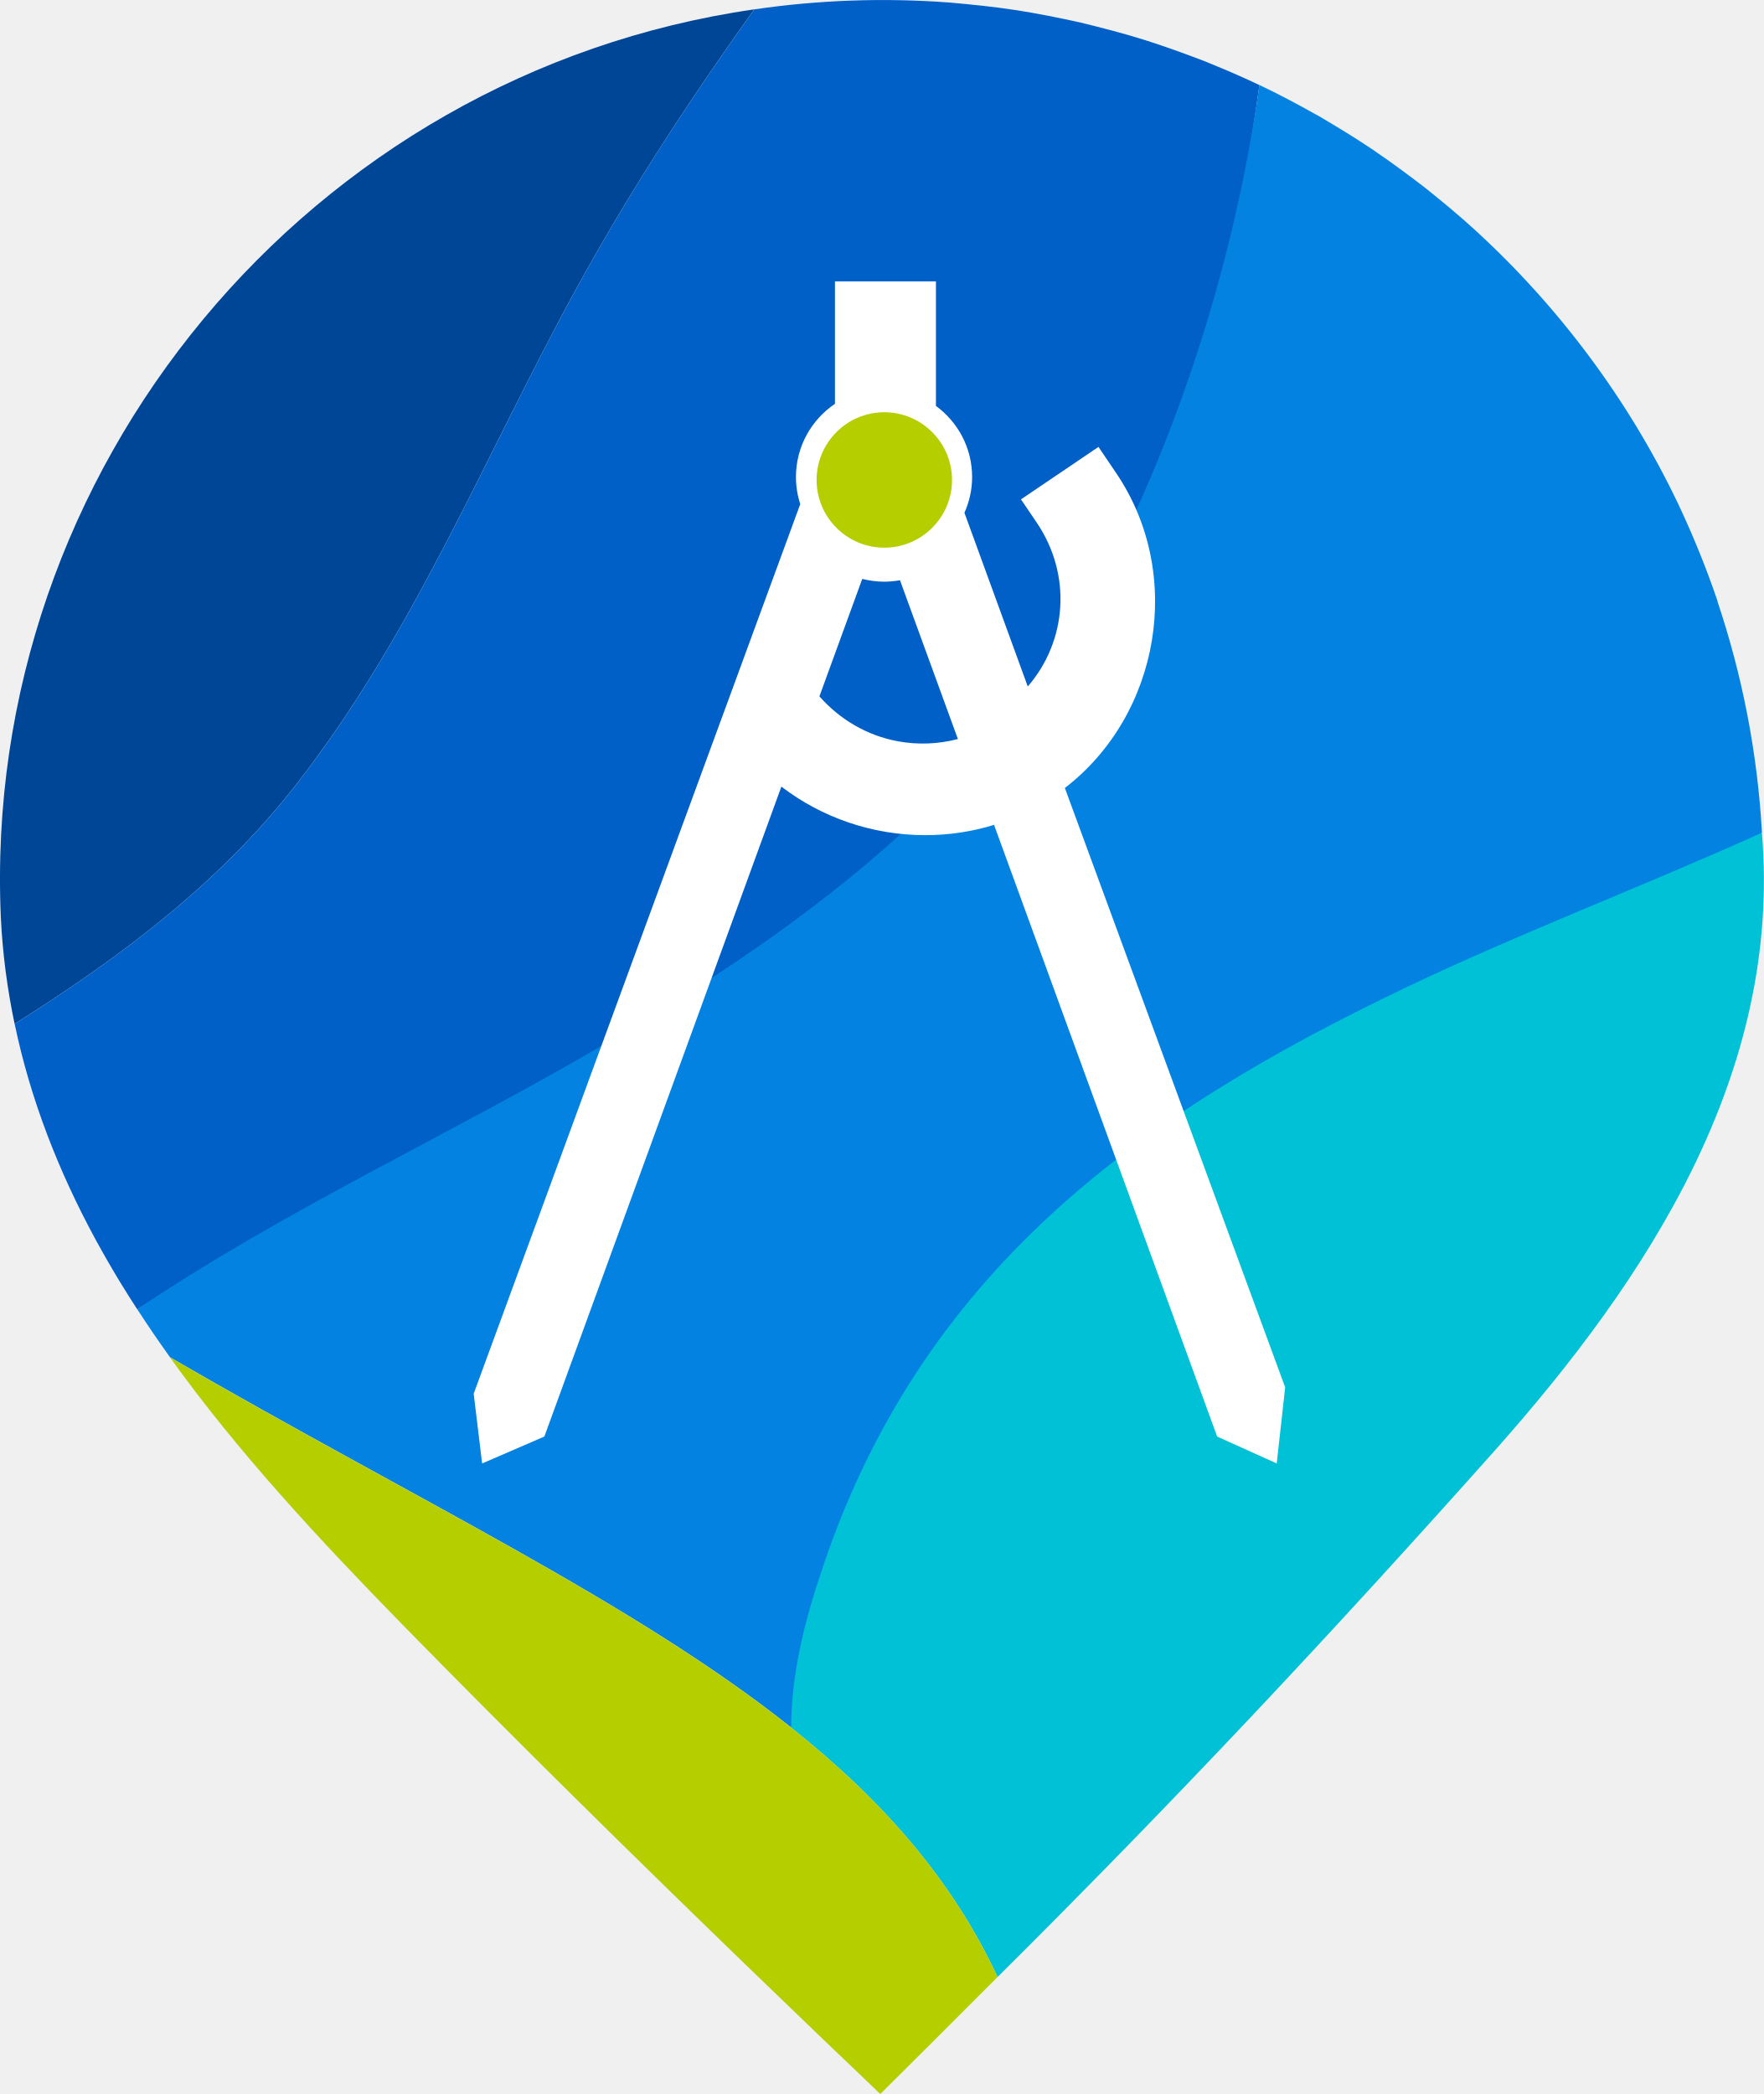
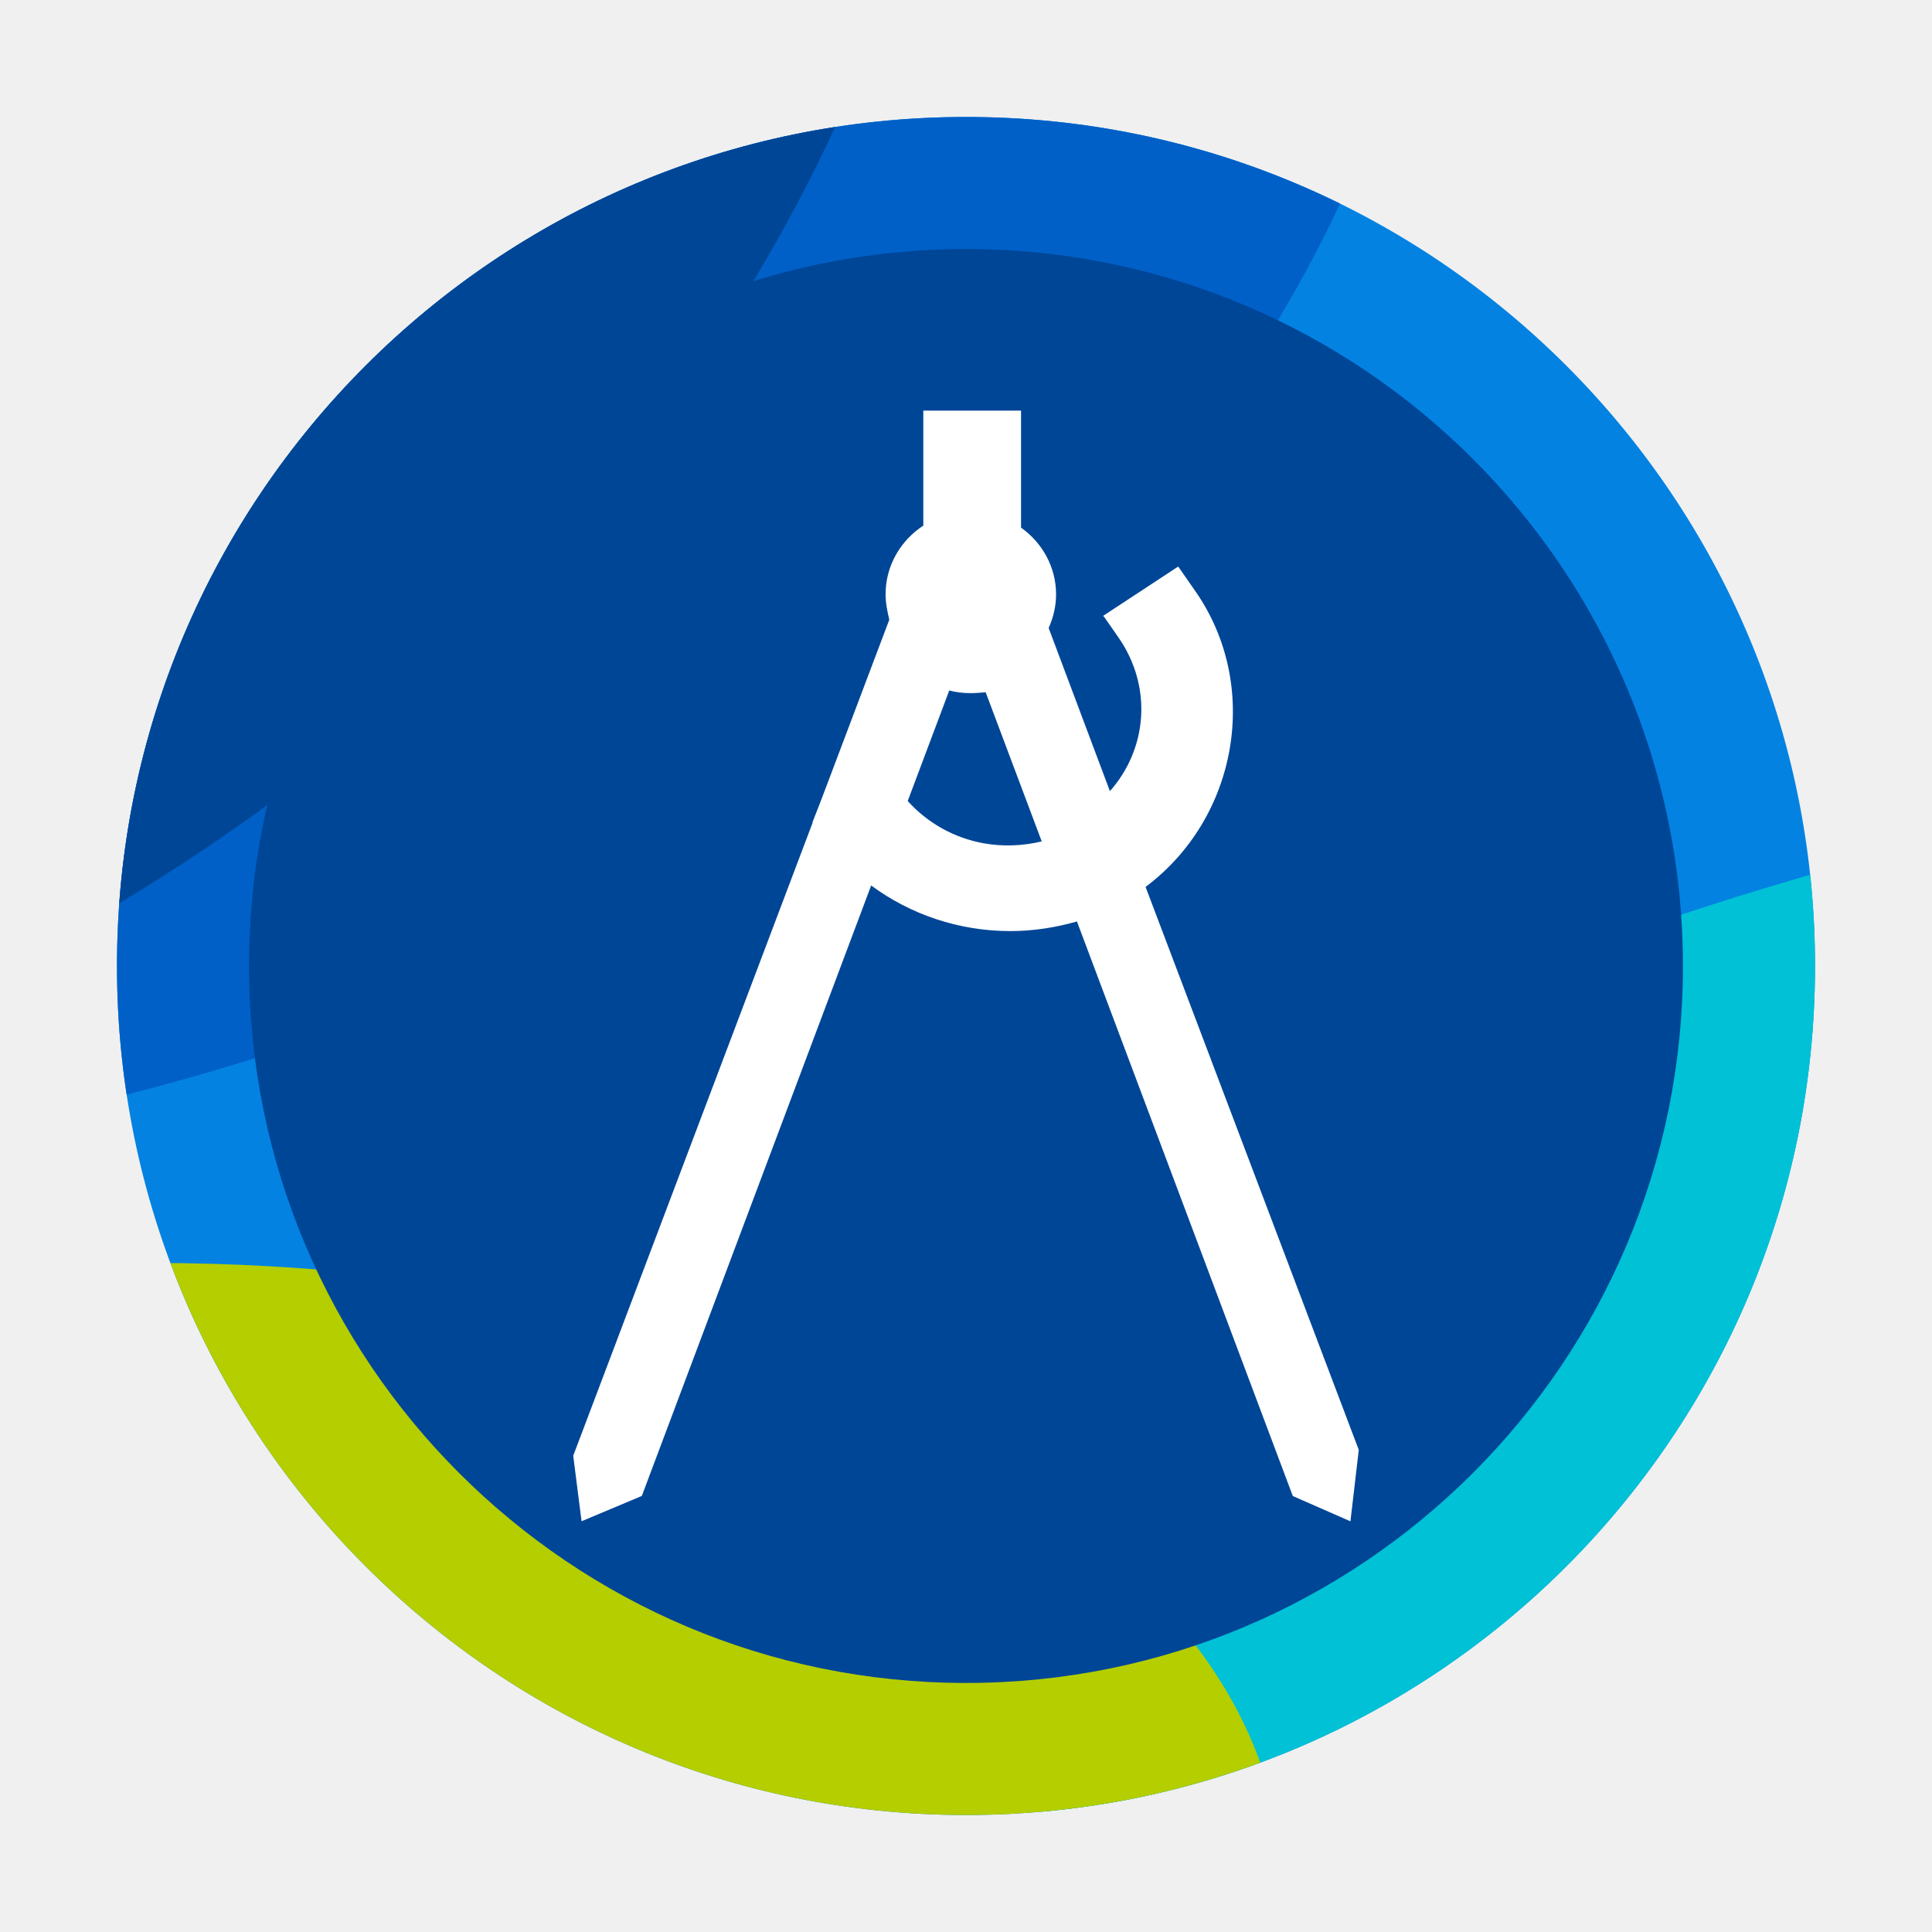
- <svg xmlns="http://www.w3.org/2000/svg" id="a" viewBox="0 0 50.744 60.241">
-   <g>
-     <path d="M35.408,2.074c-.254-.106-.508-.214-.763-.317-.004-.002-.009-.003-.013-.005-.575-.219-1.154-.43-1.742-.614,0-0-0-0-0-0-.004-.001-.009-.002-.013-.004-.593-.185-1.196-.339-1.799-.487-.003-.001-.006-.002-.01-.002-.617-.135-1.234-.261-1.859-.356-.629-.097-1.265-.161-1.9-.217-.001-0-.004-0-.005-0-1.868-.139-3.752-.074-5.605,.198-1.697,2.381-3.444,4.978-5.13,8.057-2.643,4.824-4.622,9.84-8.033,14.225-2.24,2.88-5.091,4.997-8.114,6.904,.451,2.171,1.269,4.253,2.325,6.199h-0c.238,.436,.486,.867,.745,1.291,.002,.003,.004,.006,.006,.009,.146,.239,.297,.476,.45,.712,9.352-5.796,19.553-9.27,25.74-17.2-0,0-0,0-0,0,1.59-2.02,2.874-4.275,3.828-6.661,1.443-3.631,2.174-7.51,2.716-11.358-.271-.129-.546-.254-.822-.373,0,0-0,0-0,0Z" style="fill:#0060c7;" />
-     <path d="M49.405,17.3c.002-.001,.005-.002,.007-.003-.316-.933-.686-1.846-1.104-2.737-.015-.031-.029-.063-.043-.094-.001-.001-.001-.001-.001-.001l-.001,0c-1.423-2.976-3.431-5.663-5.869-7.884-.001-.001-.002-.002-.003-.003-.45-.41-.92-.797-1.395-1.177-.001-.001-.001-.001-.002-.002-.482-.371-.971-.732-1.474-1.074-0-0-.001-0-.001-.001-.002-.001-.004-.002-.006-.004-.003-.002-.007-.004-.01-.007,.001,0,.001,.001,.002,.001-.501-.339-1.019-.652-1.539-.96-.004-.001-.007-.003-.01-.005-.566-.318-1.138-.626-1.725-.904-.633,4.476-1.98,9.016-3.958,13.12-3.208,6.788-8.88,10.959-15.021,14.553-4.319,2.527-9.012,4.663-13.304,7.546,.303,.467,.617,.928,.944,1.383,7.1,4.116,13.337,7.044,17.871,10.652,3.811-15.526,12.868-19.486,26.53-25.015,.525-.215,.987-.458,1.395-.73-.129-2.314-.572-4.546-1.281-6.656,0,0,0,0,0,0Z" style="fill:#0382e2;" />
-     <g>
-       <path d="M23.551,45.447c-.48,1.456-.79,2.885-.79,4.254,2.583,2.055,4.614,4.332,5.937,7.175,5.164-5.13,9.629-9.901,14.31-15.152,0,0,0,0-0,0,4.381-4.934,8.256-10.824,7.679-17.768-3.391,1.532-6.953,2.882-10.251,4.457-7.503,3.584-14.034,8.113-16.884,17.034Z" style="fill:#00c1d6;" />
-       <path d="M8.535,22.551c3.411-4.385,5.391-9.402,8.033-14.225,1.686-3.078,3.433-5.676,5.13-8.057C8.9,2.117-.555,13.488,.025,26.41c0,.002,0,.004,0,.006,.051,1.022,.185,2.039,.395,3.04,3.023-1.907,5.874-4.024,8.114-6.904h0Z" style="fill:#004697;" />
-       <path d="M22.761,49.701c-4.534-3.608-10.771-6.536-17.871-10.652,1.954,2.728,4.305,5.25,6.665,7.665,1.641,1.677,3.351,3.39,5.01,5.031h-0c3.528,3.489,6.877,6.702,8.76,8.496,1.112-1.103,2.258-2.246,3.372-3.365-1.323-2.843-3.353-5.119-5.937-7.175Z" style="fill:#b4ce00;" />
-     </g>
+ <svg xmlns="http://www.w3.org/2000/svg" xmlns:xlink="http://www.w3.org/1999/xlink" width="1024" height="1024" viewBox="0 0 1024 1024" version="1.1" xml:space="preserve" style="clip-rule:evenodd;fill-rule:evenodd;stroke-linejoin:round;stroke-miterlimit:2" id="svg7">
+   <defs id="defs7">
+     <linearGradient id="swatch16">
+       <stop style="stop-color:#ffffff;stop-opacity:1;" offset="0" id="stop16" />
+     </linearGradient>
+     <linearGradient id="swatch15">
+       <stop style="stop-color:#0060c7;stop-opacity:1;" offset="0" id="stop15" />
+     </linearGradient>
+     <linearGradient id="swatch14">
+       <stop style="stop-color:#b4ce00;stop-opacity:1;" offset="0" id="stop14" />
+     </linearGradient>
+     <linearGradient id="swatch13">
+       <stop style="stop-color:#004697;stop-opacity:1;" offset="0" id="stop13" />
+     </linearGradient>
+     <linearGradient id="swatch12">
+       <stop style="stop-color:#00c1d6;stop-opacity:1;" offset="0" id="stop12" />
+     </linearGradient>
+     <linearGradient id="swatch11">
+       <stop style="stop-color:#0382e2;stop-opacity:1;" offset="0" id="stop11" />
+     </linearGradient>
+     <style id="style1">
+       .cls-1 {
+         fill: #0382e2;
+       }
+ 
+       .cls-1, .cls-2, .cls-3, .cls-4, .cls-5, .cls-6 {
+         stroke-width: 0px;
+       }
+ 
+       .cls-2 {
+         fill: #00c1d6;
+       }
+ 
+       .cls-3 {
+         fill: #b4ce00;
+       }
+ 
+       .cls-4 {
+         fill: #fff;
+       }
+ 
+       .cls-5 {
+         fill: #0060c7;
+       }
+ 
+       .cls-6 {
+         fill: #004697;
+       }
+     </style>
+     <style id="style1-9">
+       .cls-1 {
+         fill: #0382e2;
+       }
+ 
+       .cls-1, .cls-2, .cls-3, .cls-4, .cls-5, .cls-6 {
+         stroke-width: 0px;
+       }
+ 
+       .cls-2 {
+         fill: #00c1d6;
+       }
+ 
+       .cls-3 {
+         fill: #b4ce00;
+       }
+ 
+       .cls-4 {
+         fill: #fff;
+       }
+ 
+       .cls-5 {
+         fill: #0060c7;
+       }
+ 
+       .cls-6 {
+         fill: #004697;
+       }
+     </style>
+     <style id="style1-7">
+       .cls-1 {
+         fill: #fff;
+       }
+ 
+       .cls-1, .cls-2 {
+         stroke-width: 0px;
+       }
+ 
+       .cls-2 {
+         fill: #004697;
+       }
+     </style>
+     <clipPath clipPathUnits="userSpaceOnUse" id="clipPath92">
+       <circle cx="512" cy="512" style="clip-rule:evenodd;display:inline;fill:url(#swatch16);fill-rule:evenodd;stroke:none;stroke-linejoin:round;stroke-miterlimit:2" id="circle92" clip-path="none" r="450" />
+     </clipPath>
+     <clipPath clipPathUnits="userSpaceOnUse" id="clipPath91">
+       <circle cx="512" cy="512" style="clip-rule:evenodd;display:inline;fill:url(#swatch16);fill-rule:evenodd;stroke:none;stroke-linejoin:round;stroke-miterlimit:2" id="circle91" clip-path="none" r="450" />
+     </clipPath>
+     <clipPath clipPathUnits="userSpaceOnUse" id="clipPath90">
+       <circle cx="512" cy="512" style="clip-rule:evenodd;display:inline;fill:url(#swatch16);fill-rule:evenodd;stroke:none;stroke-linejoin:round;stroke-miterlimit:2" id="circle90" clip-path="none" r="450" />
+     </clipPath>
+     <clipPath clipPathUnits="userSpaceOnUse" id="clipPath89">
+       <circle cx="512" cy="512" style="clip-rule:evenodd;display:inline;fill:url(#swatch16);fill-rule:evenodd;stroke:none;stroke-linejoin:round;stroke-miterlimit:2" id="circle89" clip-path="none" r="450" />
+     </clipPath>
+     <clipPath clipPathUnits="userSpaceOnUse" id="clipPath88">
+       <circle cx="512" cy="512" style="clip-rule:evenodd;display:inline;fill:url(#swatch16);fill-rule:evenodd;stroke:none;stroke-linejoin:round;stroke-miterlimit:2" id="circle88" clip-path="none" r="450" />
+     </clipPath>
+     <linearGradient xlink:href="#swatch13" id="linearGradient20" gradientUnits="userSpaceOnUse" x1="132" y1="512" x2="892" y2="512" />
+     <clipPath clipPathUnits="userSpaceOnUse" id="clipPath87">
+       <circle cx="512" cy="512" style="clip-rule:evenodd;display:inline;fill:url(#swatch16);fill-rule:evenodd;stroke:none;stroke-linejoin:round;stroke-miterlimit:2" id="circle87" clip-path="none" r="450" />
+     </clipPath>
+   </defs>
+   <g id="g7" clip-path="none" style="clip-rule:evenodd;fill-rule:evenodd;stroke-linejoin:round;stroke-miterlimit:2">
+     <ellipse style="clip-rule:evenodd;fill:url(#swatch11);fill-rule:evenodd;stroke-width:11.339;stroke-linecap:round;stroke-linejoin:round;stroke-miterlimit:2" id="ellipse3" cx="642.74" cy="547.765" rx="726.672" ry="636.114" clip-path="url(#clipPath92)" />
+     <ellipse style="clip-rule:evenodd;fill:url(#swatch12);fill-rule:evenodd;stroke-width:17.638;stroke-linecap:round;stroke-linejoin:round;stroke-miterlimit:2" id="ellipse4" cx="1709.968" cy="818.118" rx="1220.51" ry="449.455" clip-path="url(#clipPath91)" />
+     <ellipse style="clip-rule:evenodd;fill:url(#swatch14);fill-rule:evenodd;stroke-width:14.151;stroke-linecap:round;stroke-linejoin:round;stroke-miterlimit:2" id="ellipse5" cx="81.017" cy="997.836" rx="598.138" ry="328.438" clip-path="url(#clipPath90)" />
+     <ellipse style="display:inline;fill:url(#swatch15);stroke-width:10.961;stroke-linecap:round;stroke-linejoin:round" id="ellipse6" cx="-280.508" cy="-132.462" rx="1044.728" ry="755.447" clip-path="url(#clipPath89)" />
+     <ellipse style="fill:url(#swatch13);stroke-width:11.339;stroke-linecap:round;stroke-linejoin:round" id="ellipse7" cx="-552.182" cy="-267.256" rx="1069.024" ry="912.205" clip-path="url(#clipPath88)" />
+     <circle style="clip-rule:evenodd;display:inline;fill:url(#linearGradient20);fill-opacity:1;fill-rule:evenodd;stroke:none;stroke-width:1.431;stroke-linejoin:round;stroke-miterlimit:2" id="circle7" cx="512" cy="512" r="380" clip-path="url(#clipPath87)" />
  </g>
-   <path d="M20.748,20.697l-7.121,19.398,.243,2.006,1.79-.774,6.819-18.697c1.161,.888,2.607,1.396,4.141,1.396,.68,0,1.345-.101,1.977-.296l6.418,17.597,1.714,.774,.243-2.189-6.338-17.243c2.742-2.11,3.438-6.163,1.478-9.057l-.511-.755-2.214,1.499-.017,.014,.031,.039,.422,.623c1.023,1.511,.871,3.414-.256,4.717l-1.822-4.997c.141-.315,.221-.664,.221-1.031,0-.839-.411-1.582-1.041-2.043v-3.583h-2.905v3.523c-.676,.456-1.122,1.228-1.122,2.104,0,.272,.044,.534,.124,.78l-2.034,5.543-.24,.653-0-0Zm4.057-4.042c.204,.05,.416,.079,.636,.079,.153,0,.303-.016,.45-.041l1.666,4.568c-.562,.146-1.151,.172-1.735,.063-.877-.165-1.658-.62-2.249-1.291,0,0,1.232-3.378,1.232-3.378Z" style="fill:#fff;" />
-   <path d="M25.44,15.756c-1.074,0-1.948-.874-1.948-1.948,0-1.074,.874-1.948,1.948-1.948s1.948,.874,1.948,1.948c0,1.074-.874,1.948-1.948,1.948Z" style="fill:#b4ce00;" />
+   <g id="g1" style="display:inline" transform="matrix(22.34552,0,0,22.34552,-2950.741,-8638.336)">
+     <path class="cls-1" d="m 151.328,406.087 -5.681,15.023 0.198,1.553 1.429,-0.6 5.44,-14.48 c 0.928,0.687 2.08,1.082 3.303,1.082 0.543,0 1.073,-0.085 1.578,-0.228 l 5.12,13.628 1.367,0.6 0.198,-1.694 -5.057,-13.354 c 2.187,-1.635 2.743,-4.773 1.181,-7.014 l -0.407,-0.585 -1.767,1.161 -0.013,0.011 0.022,0.021 0.336,0.482 c 0.816,1.169 0.695,2.644 -0.198,3.653 l -1.453,-3.87 c 0.11,-0.245 0.176,-0.514 0.176,-0.798 0,-0.649 -0.328,-1.225 -0.831,-1.583 v -2.775 h -2.318 v 2.728 c -0.541,0.352 -0.895,0.952 -0.895,1.628 0,0.213 0.044,0.414 0.088,0.604 l -1.622,4.293 -0.198,0.506 c 0,0 0,0 0,0 z m 3.236,-3.13 c 0.154,0.043 0.332,0.064 0.508,0.064 0.132,0 0.242,-0.012 0.358,-0.021 l 1.33,3.538 c -0.448,0.107 -0.919,0.128 -1.385,0.043 -0.699,-0.128 -1.323,-0.48 -1.794,-1.001 0,0 0.983,-2.616 0.983,-2.616 z" id="path2" style="fill:#ffffff;stroke-width:0px" />
+   </g>
</svg>
